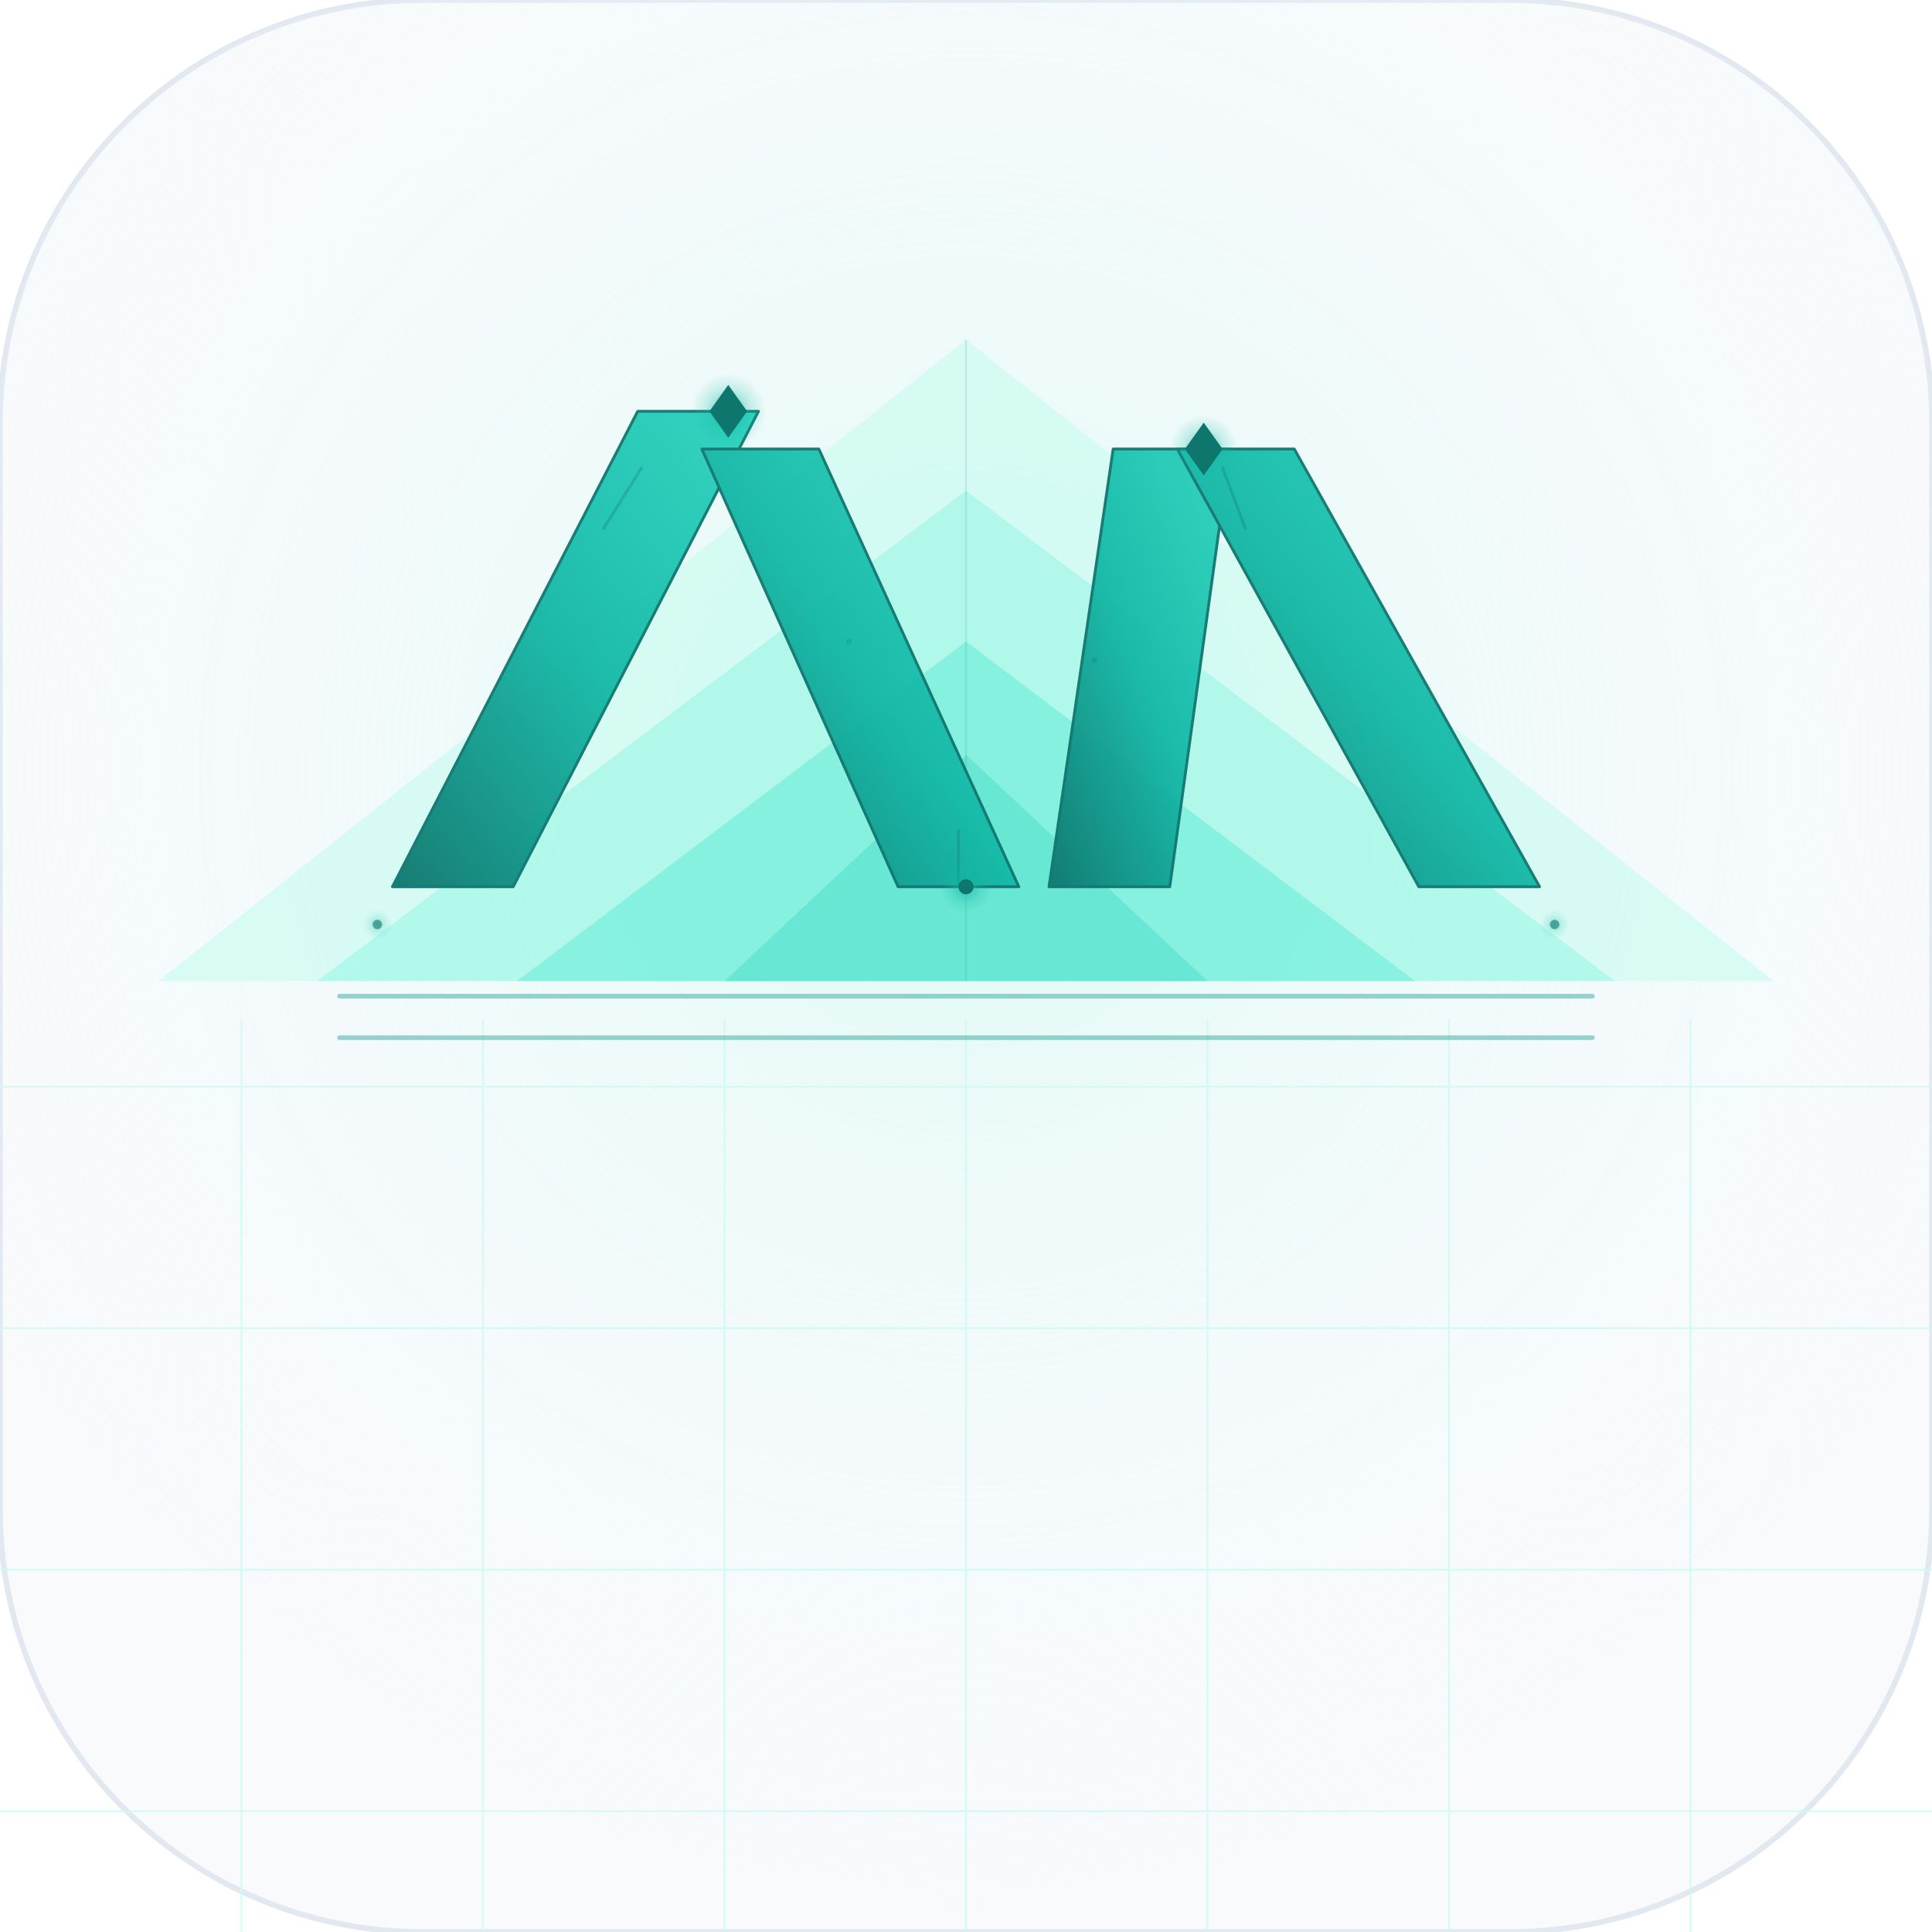
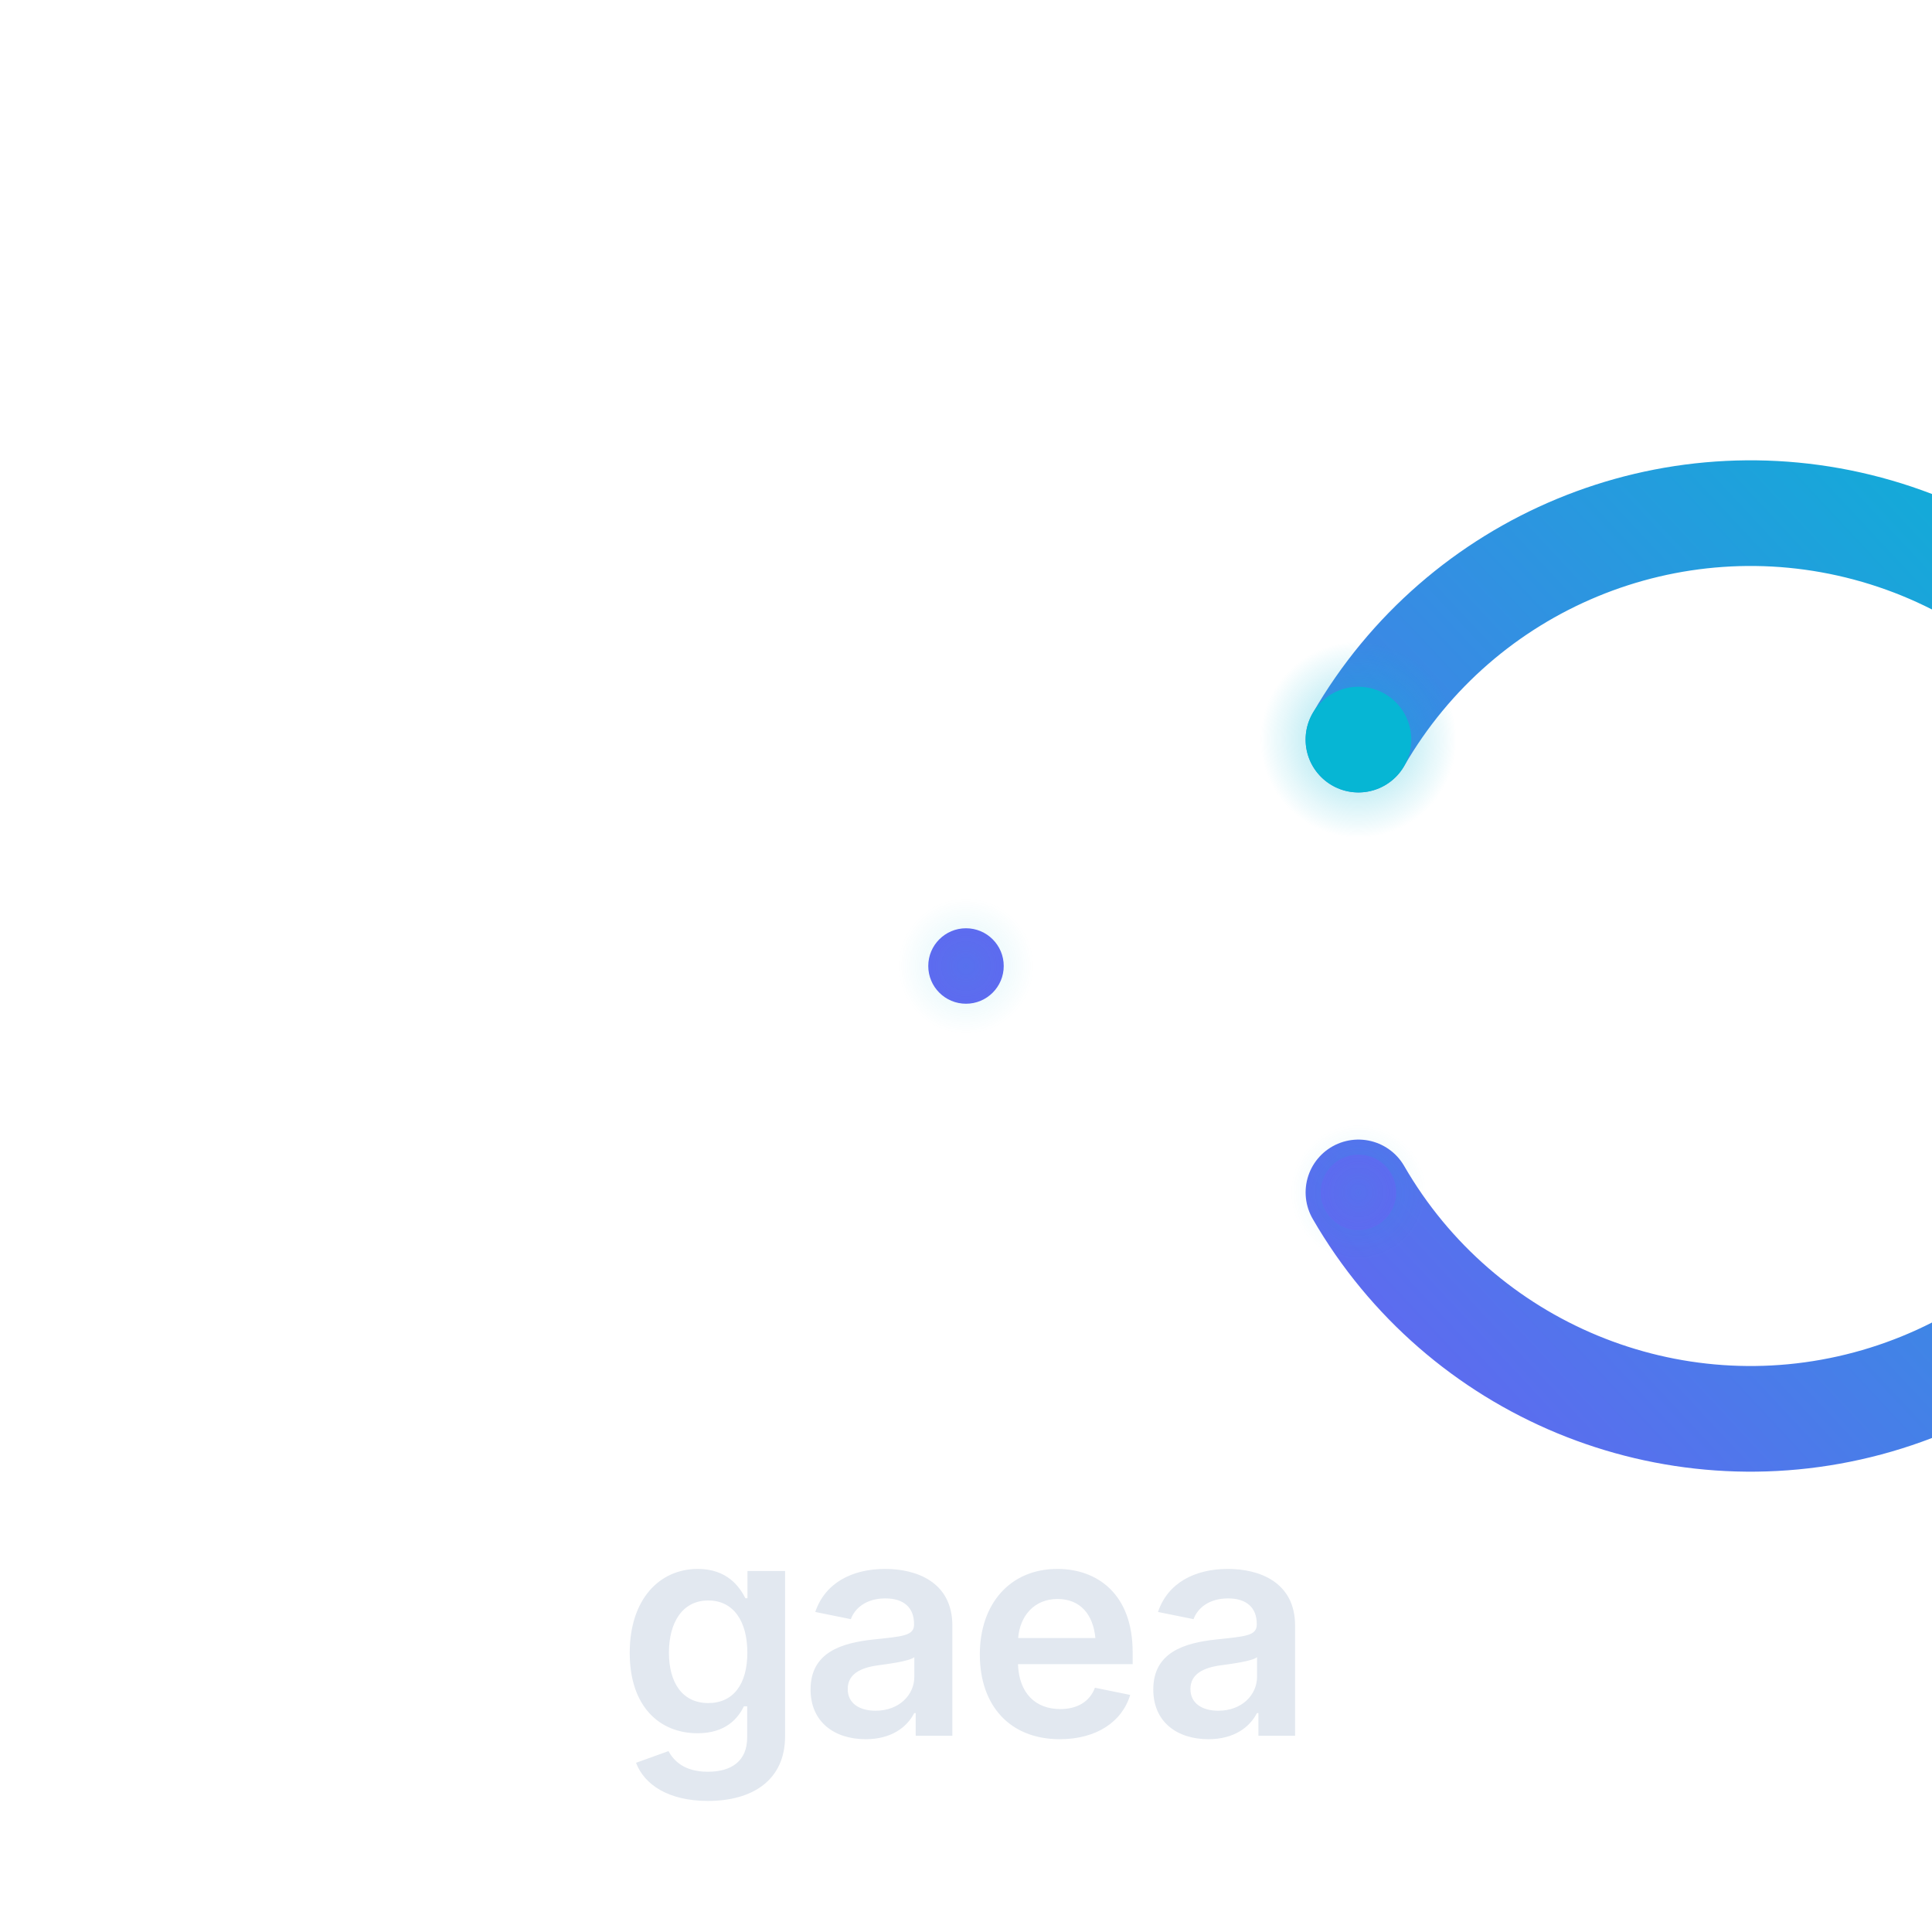
- <svg xmlns="http://www.w3.org/2000/svg" width="1024" height="1024" viewBox="0 0 1024 1024" role="img" aria-label="gaeaW">
+ <svg xmlns="http://www.w3.org/2000/svg" width="512" height="512" viewBox="0 0 512 512" role="img" aria-label="gaea">
  <defs>
-     <linearGradient id="w-grad" x1="0%" y1="100%" x2="100%" y2="0%">
-       <stop offset="0%" stop-color="#0F766E" />
-       <stop offset="50%" stop-color="#14B8A6" />
-       <stop offset="100%" stop-color="#2DD4BF" />
+     <linearGradient id="ring-grad" x1="0%" y1="100%" x2="100%" y2="0%">
+       <stop offset="0%" stop-color="#6366F1" />
+       <stop offset="100%" stop-color="#06B6D4" />
    </linearGradient>
-     <radialGradient id="glow" cx="50%" cy="50%" r="50%">
-       <stop offset="0%" stop-color="#14B8A6" stop-opacity="0.75" />
-       <stop offset="60%" stop-color="#14B8A6" stop-opacity="0.2" />
-       <stop offset="100%" stop-color="#14B8A6" stop-opacity="0" />
-     </radialGradient>
-     <radialGradient id="bg-glow" cx="50%" cy="40%" r="60%">
-       <stop offset="0%" stop-color="#CCFBF1" stop-opacity="0.6" />
-       <stop offset="100%" stop-color="#F8FAFC" stop-opacity="0" />
+     <radialGradient id="node-glow" cx="50%" cy="50%" r="50%">
+       <stop offset="0%" stop-color="#06B6D4" stop-opacity="0.45" />
+       <stop offset="100%" stop-color="#06B6D4" stop-opacity="0" />
    </radialGradient>
  </defs>
-   <rect width="1024" height="1024" rx="224" fill="#F8FAFC" stroke="#E2E8F0" stroke-width="3" />
-   <rect width="1024" height="1024" rx="224" fill="url(#bg-glow)" />
-   <g stroke="#CCFBF1" stroke-width="1" opacity="0.8">
-     <line x1="0" y1="576" x2="1024" y2="576" />
-     <line x1="0" y1="704" x2="1024" y2="704" />
-     <line x1="0" y1="832" x2="1024" y2="832" />
-     <line x1="0" y1="960" x2="1024" y2="960" />
-     <line x1="128" y1="540" x2="128" y2="1024" />
-     <line x1="256" y1="540" x2="256" y2="1024" />
-     <line x1="384" y1="540" x2="384" y2="1024" />
-     <line x1="512" y1="540" x2="512" y2="1024" />
-     <line x1="640" y1="540" x2="640" y2="1024" />
-     <line x1="768" y1="540" x2="768" y2="1024" />
-     <line x1="896" y1="540" x2="896" y2="1024" />
-   </g>
-   <polygon points="512,180 940,520 84,520" fill="#CCFBF1" opacity="0.7" />
-   <polygon points="512,260 856,520 168,520" fill="#99F6E4" opacity="0.6" />
-   <polygon points="512,340 750,520 274,520" fill="#5EEAD4" opacity="0.5" />
-   <polygon points="512,400 640,520 384,520" fill="#2DD4BF" opacity="0.35" />
-   <g stroke="#0F766E" stroke-width="1" opacity="0.12">
-     <line x1="512" y1="180" x2="512" y2="520" />
-   </g>
-   <g fill="url(#w-grad)" stroke="#0F766E" stroke-width="1.5" stroke-linejoin="round" opacity="0.95">
-     <polygon points="208,470 272,470 402,218 338,218" />
-     <polygon points="372,238 434,238 540,470 476,470" />
-     <polygon points="556,470 620,470 652,238 590,238" />
-     <polygon points="624,238 686,238 816,470 752,470" />
-   </g>
-   <g stroke="#0F766E" stroke-width="1.5" stroke-linecap="round" opacity="0.3">
-     <line x1="320" y1="280" x2="340" y2="248" />
-     <line x1="508" y1="470" x2="508" y2="440" />
-     <line x1="660" y1="280" x2="648" y2="248" />
-   </g>
-   <g stroke="#0D9488" stroke-width="2.5" stroke-linecap="round" opacity="0.4">
-     <line x1="180" y1="528" x2="844" y2="528" />
-     <line x1="180" y1="550" x2="844" y2="550" />
-   </g>
-   <circle cx="386" cy="218" r="20" fill="url(#glow)" />
-   <circle cx="386" cy="218" r="6" fill="#0F766E" />
-   <circle cx="638" cy="238" r="18" fill="url(#glow)" />
-   <circle cx="638" cy="238" r="5.5" fill="#0F766E" />
-   <circle cx="512" cy="470" r="14" fill="url(#glow)" />
-   <circle cx="512" cy="470" r="4" fill="#0F766E" />
-   <circle cx="200" cy="490" r="8" fill="url(#glow)" opacity="0.5" />
-   <circle cx="200" cy="490" r="2.5" fill="#0F766E" opacity="0.6" />
-   <circle cx="824" cy="490" r="8" fill="url(#glow)" opacity="0.5" />
-   <circle cx="824" cy="490" r="2.5" fill="#0F766E" opacity="0.6" />
-   <circle cx="300" cy="380" r="2" fill="#14B8A6" opacity="0.35" />
-   <circle cx="724" cy="390" r="2" fill="#14B8A6" opacity="0.35" />
-   <circle cx="450" cy="340" r="1.5" fill="#0F766E" opacity="0.25" />
-   <circle cx="580" cy="350" r="1.5" fill="#0F766E" opacity="0.25" />
-   <g fill="#0F766E">
-     <polygon points="386,204 396,218 386,232 376,218" />
-     <polygon points="638,224 648,238 638,252 628,238" />
-   </g>
+   <path d="M 360 316 A 120 120 0 1 0 360 196" fill="none" stroke="url(#ring-grad)" stroke-width="28" stroke-linecap="round" />
+   <line x1="256" y1="256" x2="376" y2="256" stroke="url(#ring-grad)" stroke-width="28" stroke-linecap="round" />
+   <circle cx="360" cy="316" r="10" fill="#6366F1" />
+   <circle cx="360" cy="316" r="18" fill="url(#node-glow)" opacity="0.3" />
+   <circle cx="256" cy="256" r="10" fill="#6366F1" />
+   <circle cx="256" cy="256" r="18" fill="url(#node-glow)" opacity="0.3" />
+   <circle cx="360" cy="196" r="26" fill="url(#node-glow)" />
+   <circle cx="360" cy="196" r="14" fill="#06B6D4" />
+   <text x="256" y="460" text-anchor="middle" font-family="system-ui, -apple-system, sans-serif" font-weight="600" font-size="80" letter-spacing="-0.02em" fill="#E2E8F0">
+     gaea
+   </text>
</svg>
